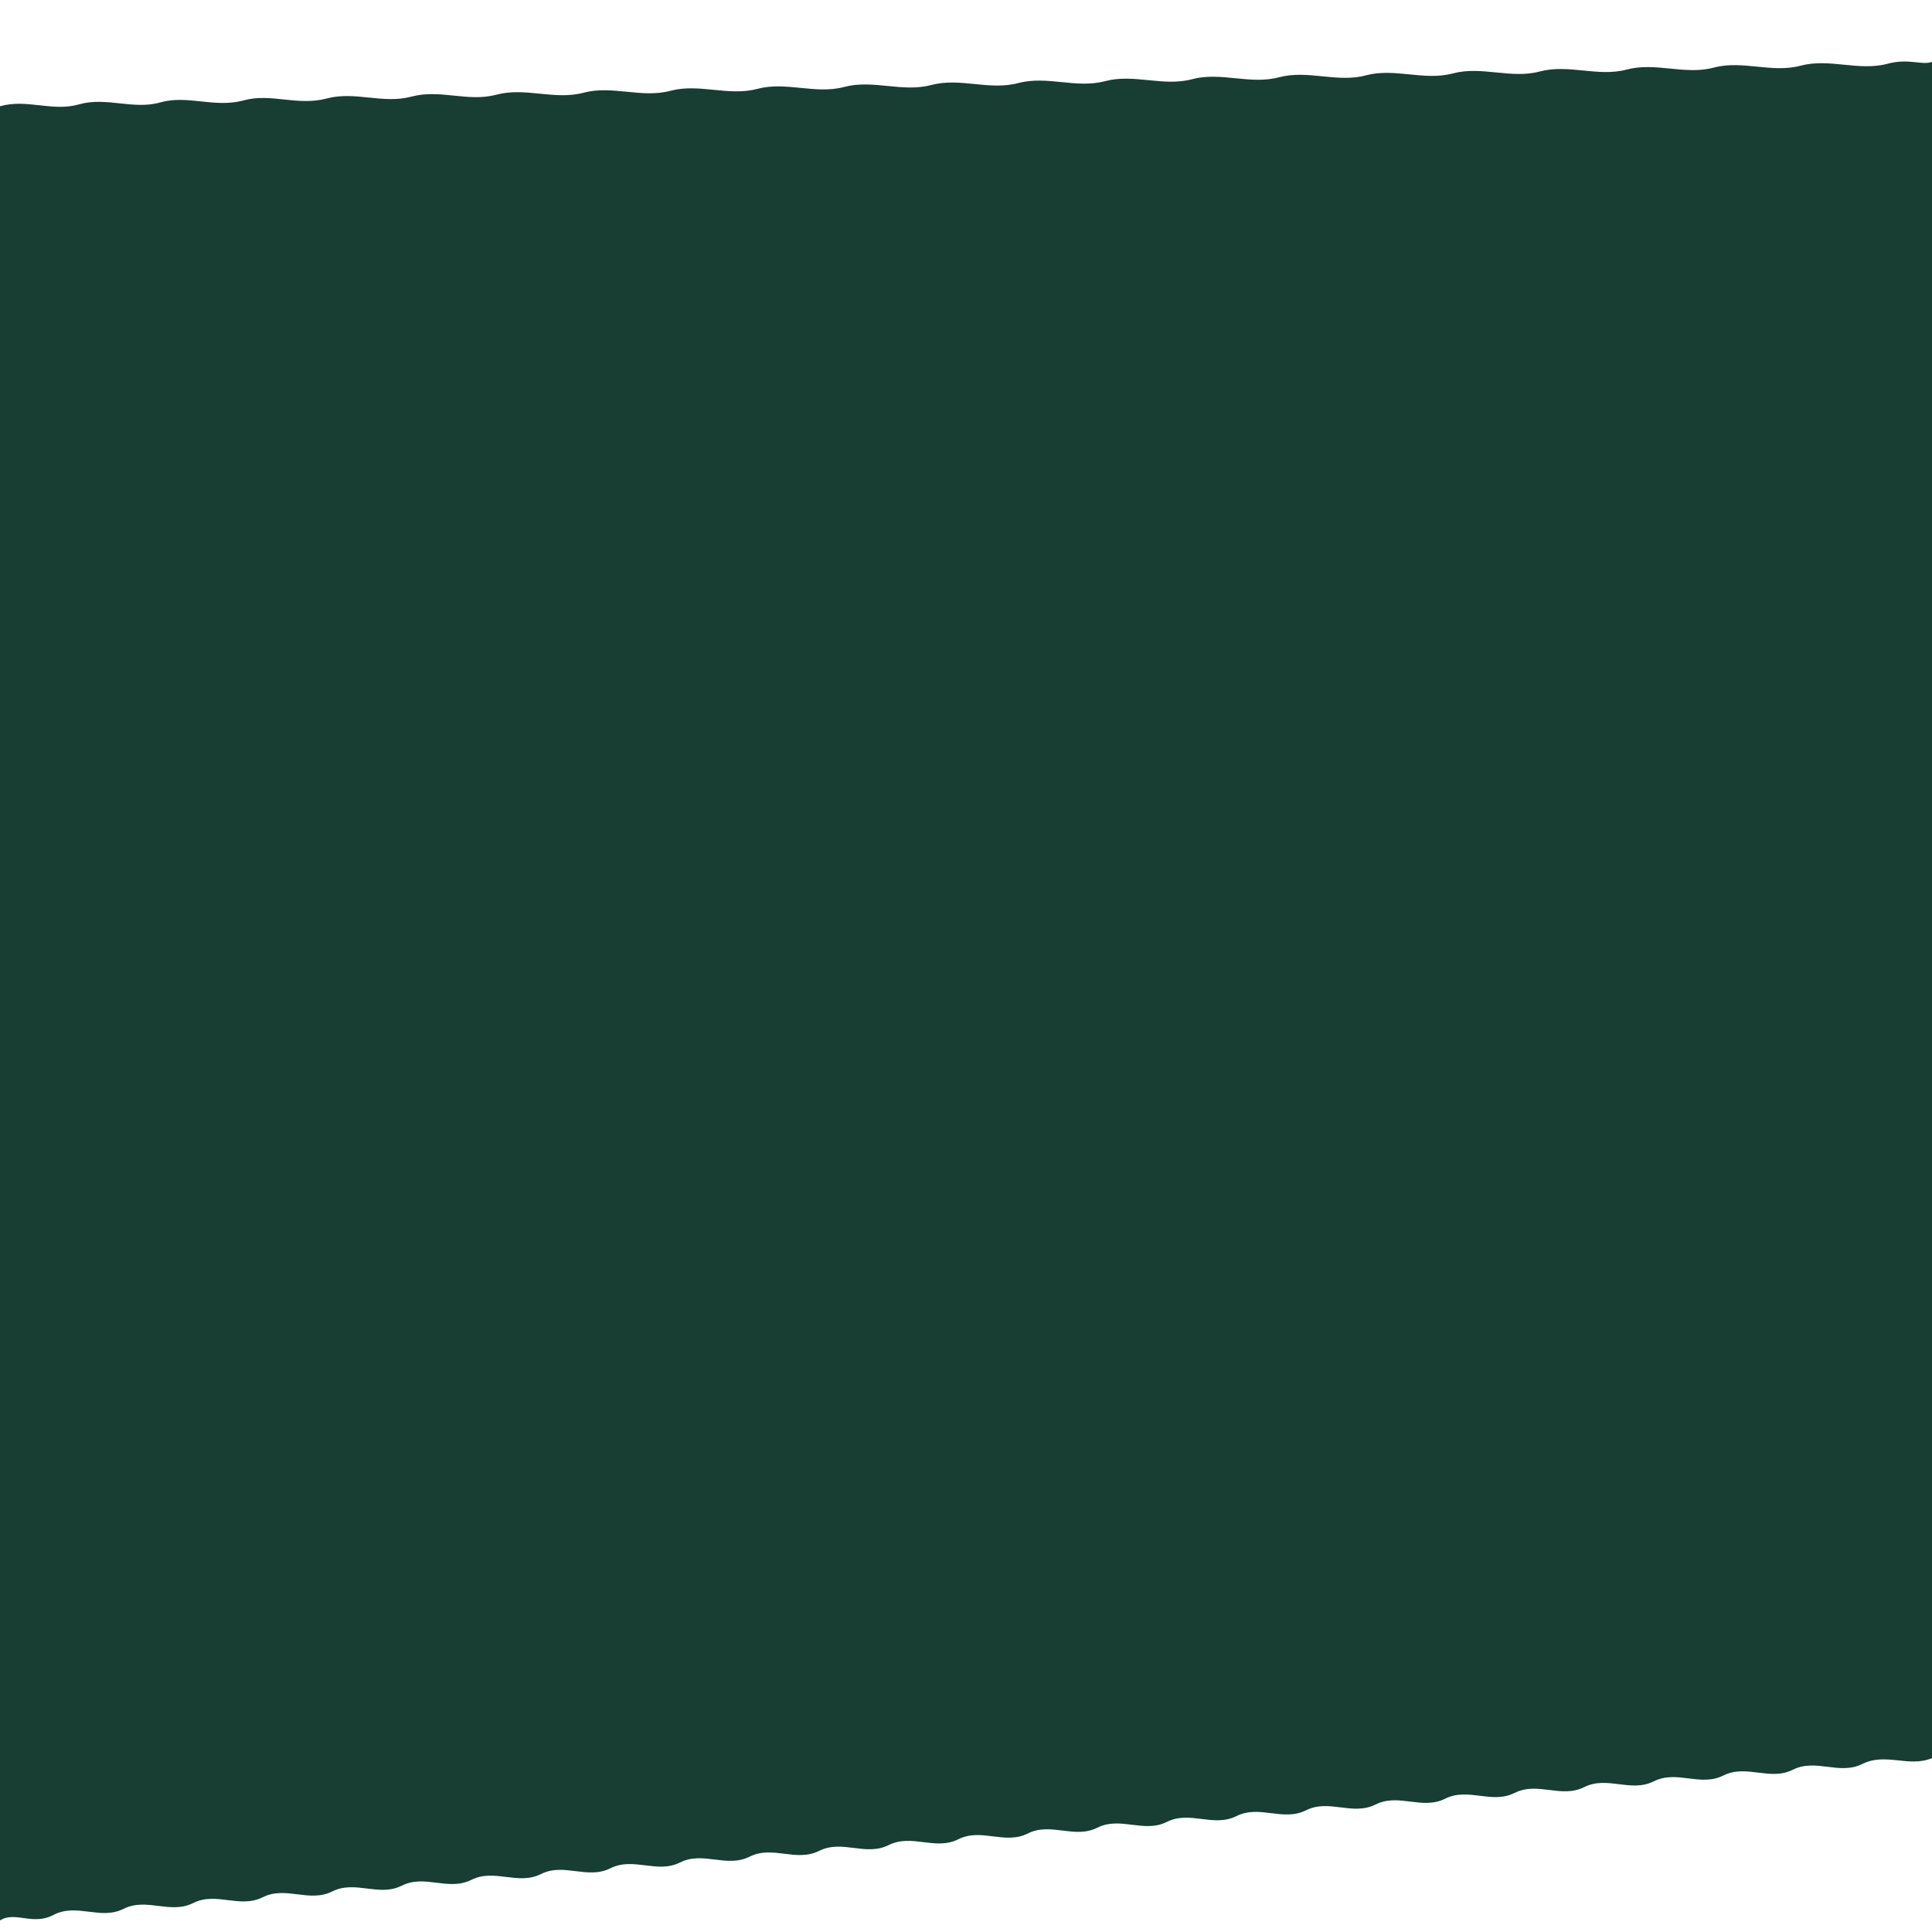
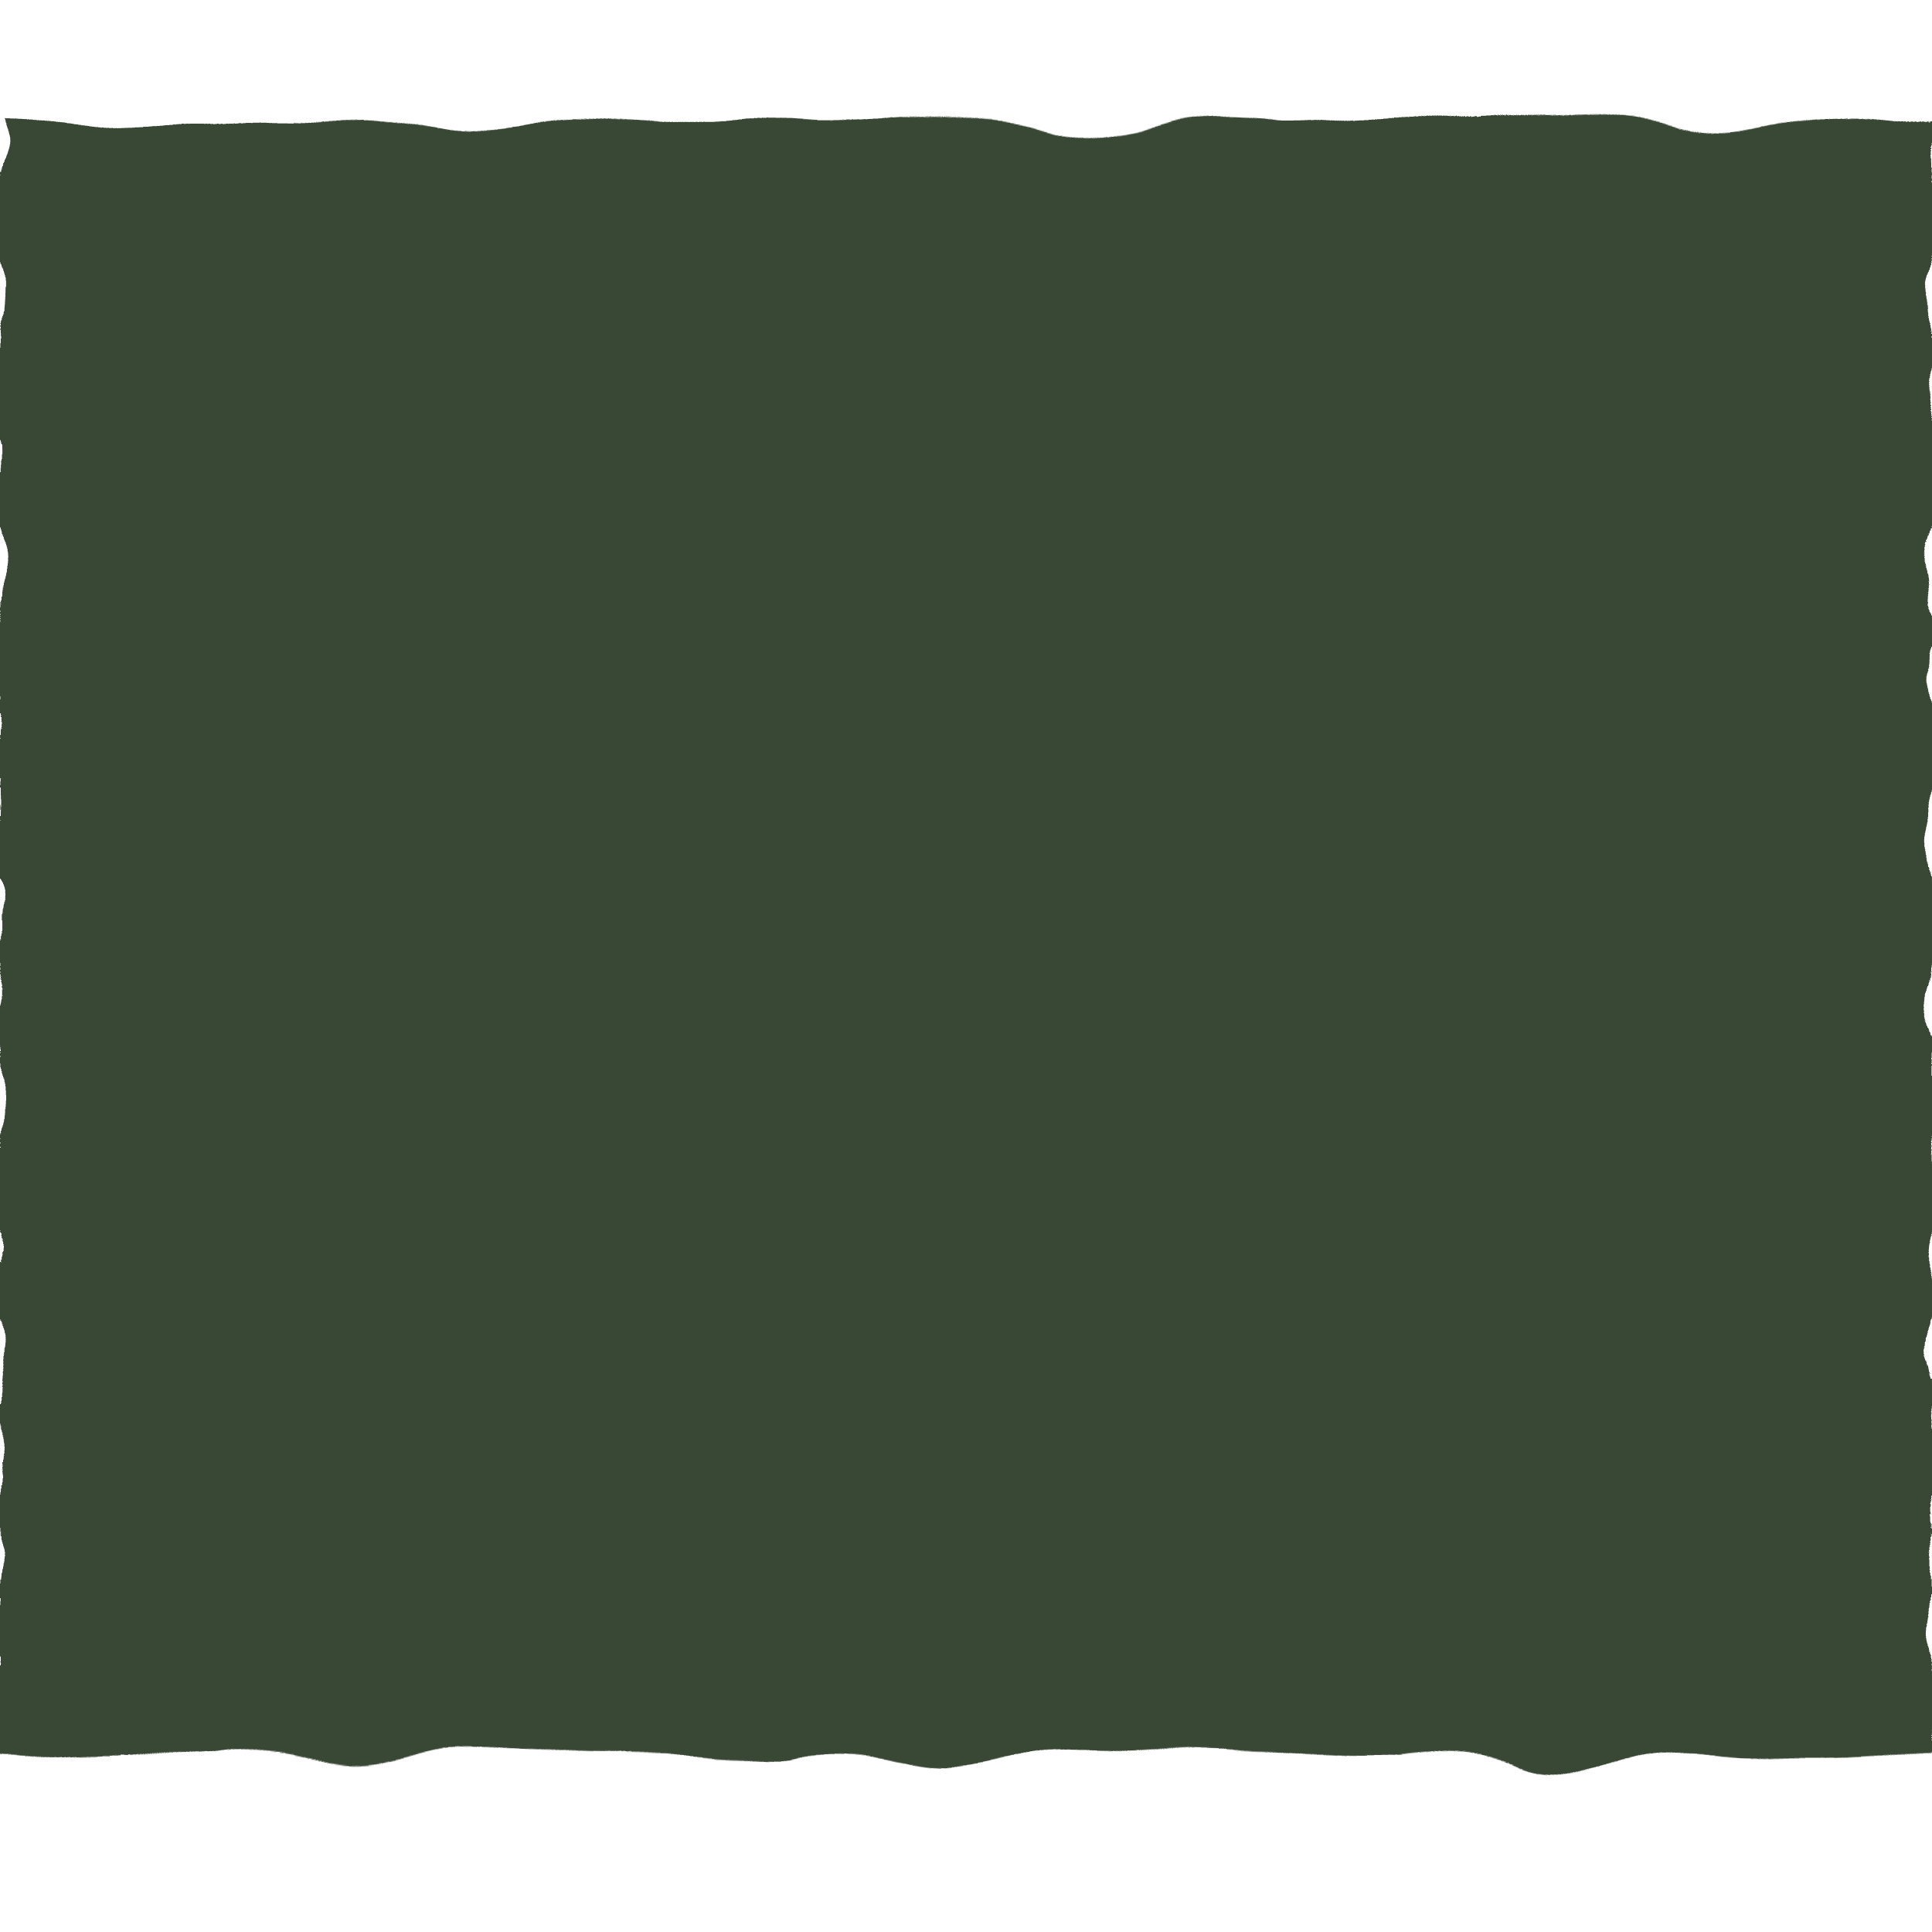
<svg xmlns="http://www.w3.org/2000/svg" viewBox="0 0 1000 1000" preserveAspectRatio="none">
-   <path fill="#183d32" d="             M 0,55              C 14,51 27,58 41,54             C 55,50 69,57 83,53             C 97,49 111,56 126,52             C 140,48 154,55 169,51             C 184,47 198,54 213,50             C 228,46 242,53 257,49             C 272,45 287,52 302,48              C 317,44 332,51 347,47             C 362,43 377,50 392,46             C 407,42 422,49 437,45             C 452,41 467,48 482,44             C 497,40 512,47 527,43             C 542,39 557,46 572,42              C 587,38 602,45 617,41             C 632,37 647,44 662,40             C 677,36 692,43 707,39             C 722,35 737,42 752,38              C 767,34 782,41 797,37             C 812,33 827,40 842,36             C 857,32 872,39 887,35             C 902,31 917,38 932,34             C 947,30 962,37 977,33             C 988,30 995,34 1000,32              L 1000,910              C 988,915 976,907 964,913             C 952,919 940,910 928,916             C 916,922 904,913 892,919             C 880,925 868,916 856,922             C 844,928 832,919 820,925             C 808,931 796,922 784,928             C 772,934 760,925 748,931             C 736,937 724,928 712,934             C 700,940 688,931 676,937             C 664,943 652,934 640,940             C 628,946 616,937 604,943              C 592,949 580,940 568,946             C 556,952 544,943 532,949             C 520,955 508,946 496,952             C 484,958 472,949 460,955             C 448,961 436,952 424,958              C 412,964 400,955 388,961             C 376,967 364,958 352,964             C 340,970 328,961 316,967             C 304,973 292,964 280,970              C 268,976 256,967 244,973             C 232,979 220,970 208,976             C 196,982 184,973 172,979             C 160,985 148,976 136,982             C 124,988 112,979 100,985              C 88,991 76,982 64,988             C 52,994 40,985 28,991             C 17,997 8,989 0,994              Z         " />
+   <defs>
+     <filter id="softMaterialEdge" x="-8%" y="-8%" width="116%" height="116%">
+       <feTurbulence type="fractalNoise" baseFrequency="0.006 0.022" numOctaves="4" seed="24" result="noise" />
+       <feGaussianBlur in="noise" stdDeviation="2.5" result="softNoise" />
+       <feDisplacementMap in="SourceGraphic" in2="softNoise" scale="18" xChannelSelector="R" yChannelSelector="G" />
+     </filter>
+   </defs>
+   <path fill="#394735" filter="url(#softMaterialEdge)" d="             M 0,62              C 55,62 100,62 145,62              C 170,62 188,58 210,61             C 232,64 250,70 274,64             C 295,59 315,59 340,62              C 385,62 425,62 465,62              C 490,62 507,57 530,61             C 553,65 570,72 595,64             C 617,58 639,59 662,62              C 705,62 747,62 790,62              C 812,62 829,58 850,62             C 872,66 891,72 914,64             C 936,59 957,59 980,62              C 988,62 994,62 1000,62              L 1000,907              C 970,907 940,907 910,907              C 887,907 870,903 850,908             C 828,914 810,923 787,915             C 766,908 745,904 722,908              C 678,908 638,907 595,907              C 573,907 556,902 535,907             C 514,912 497,918 474,913             C 452,908 432,904 409,908              C 368,908 327,907 286,907              C 264,907 247,903 227,907             C 208,911 192,916 171,912             C 151,907 131,904 110,908              C 72,908 36,907 0,907              Z         " />
</svg>
